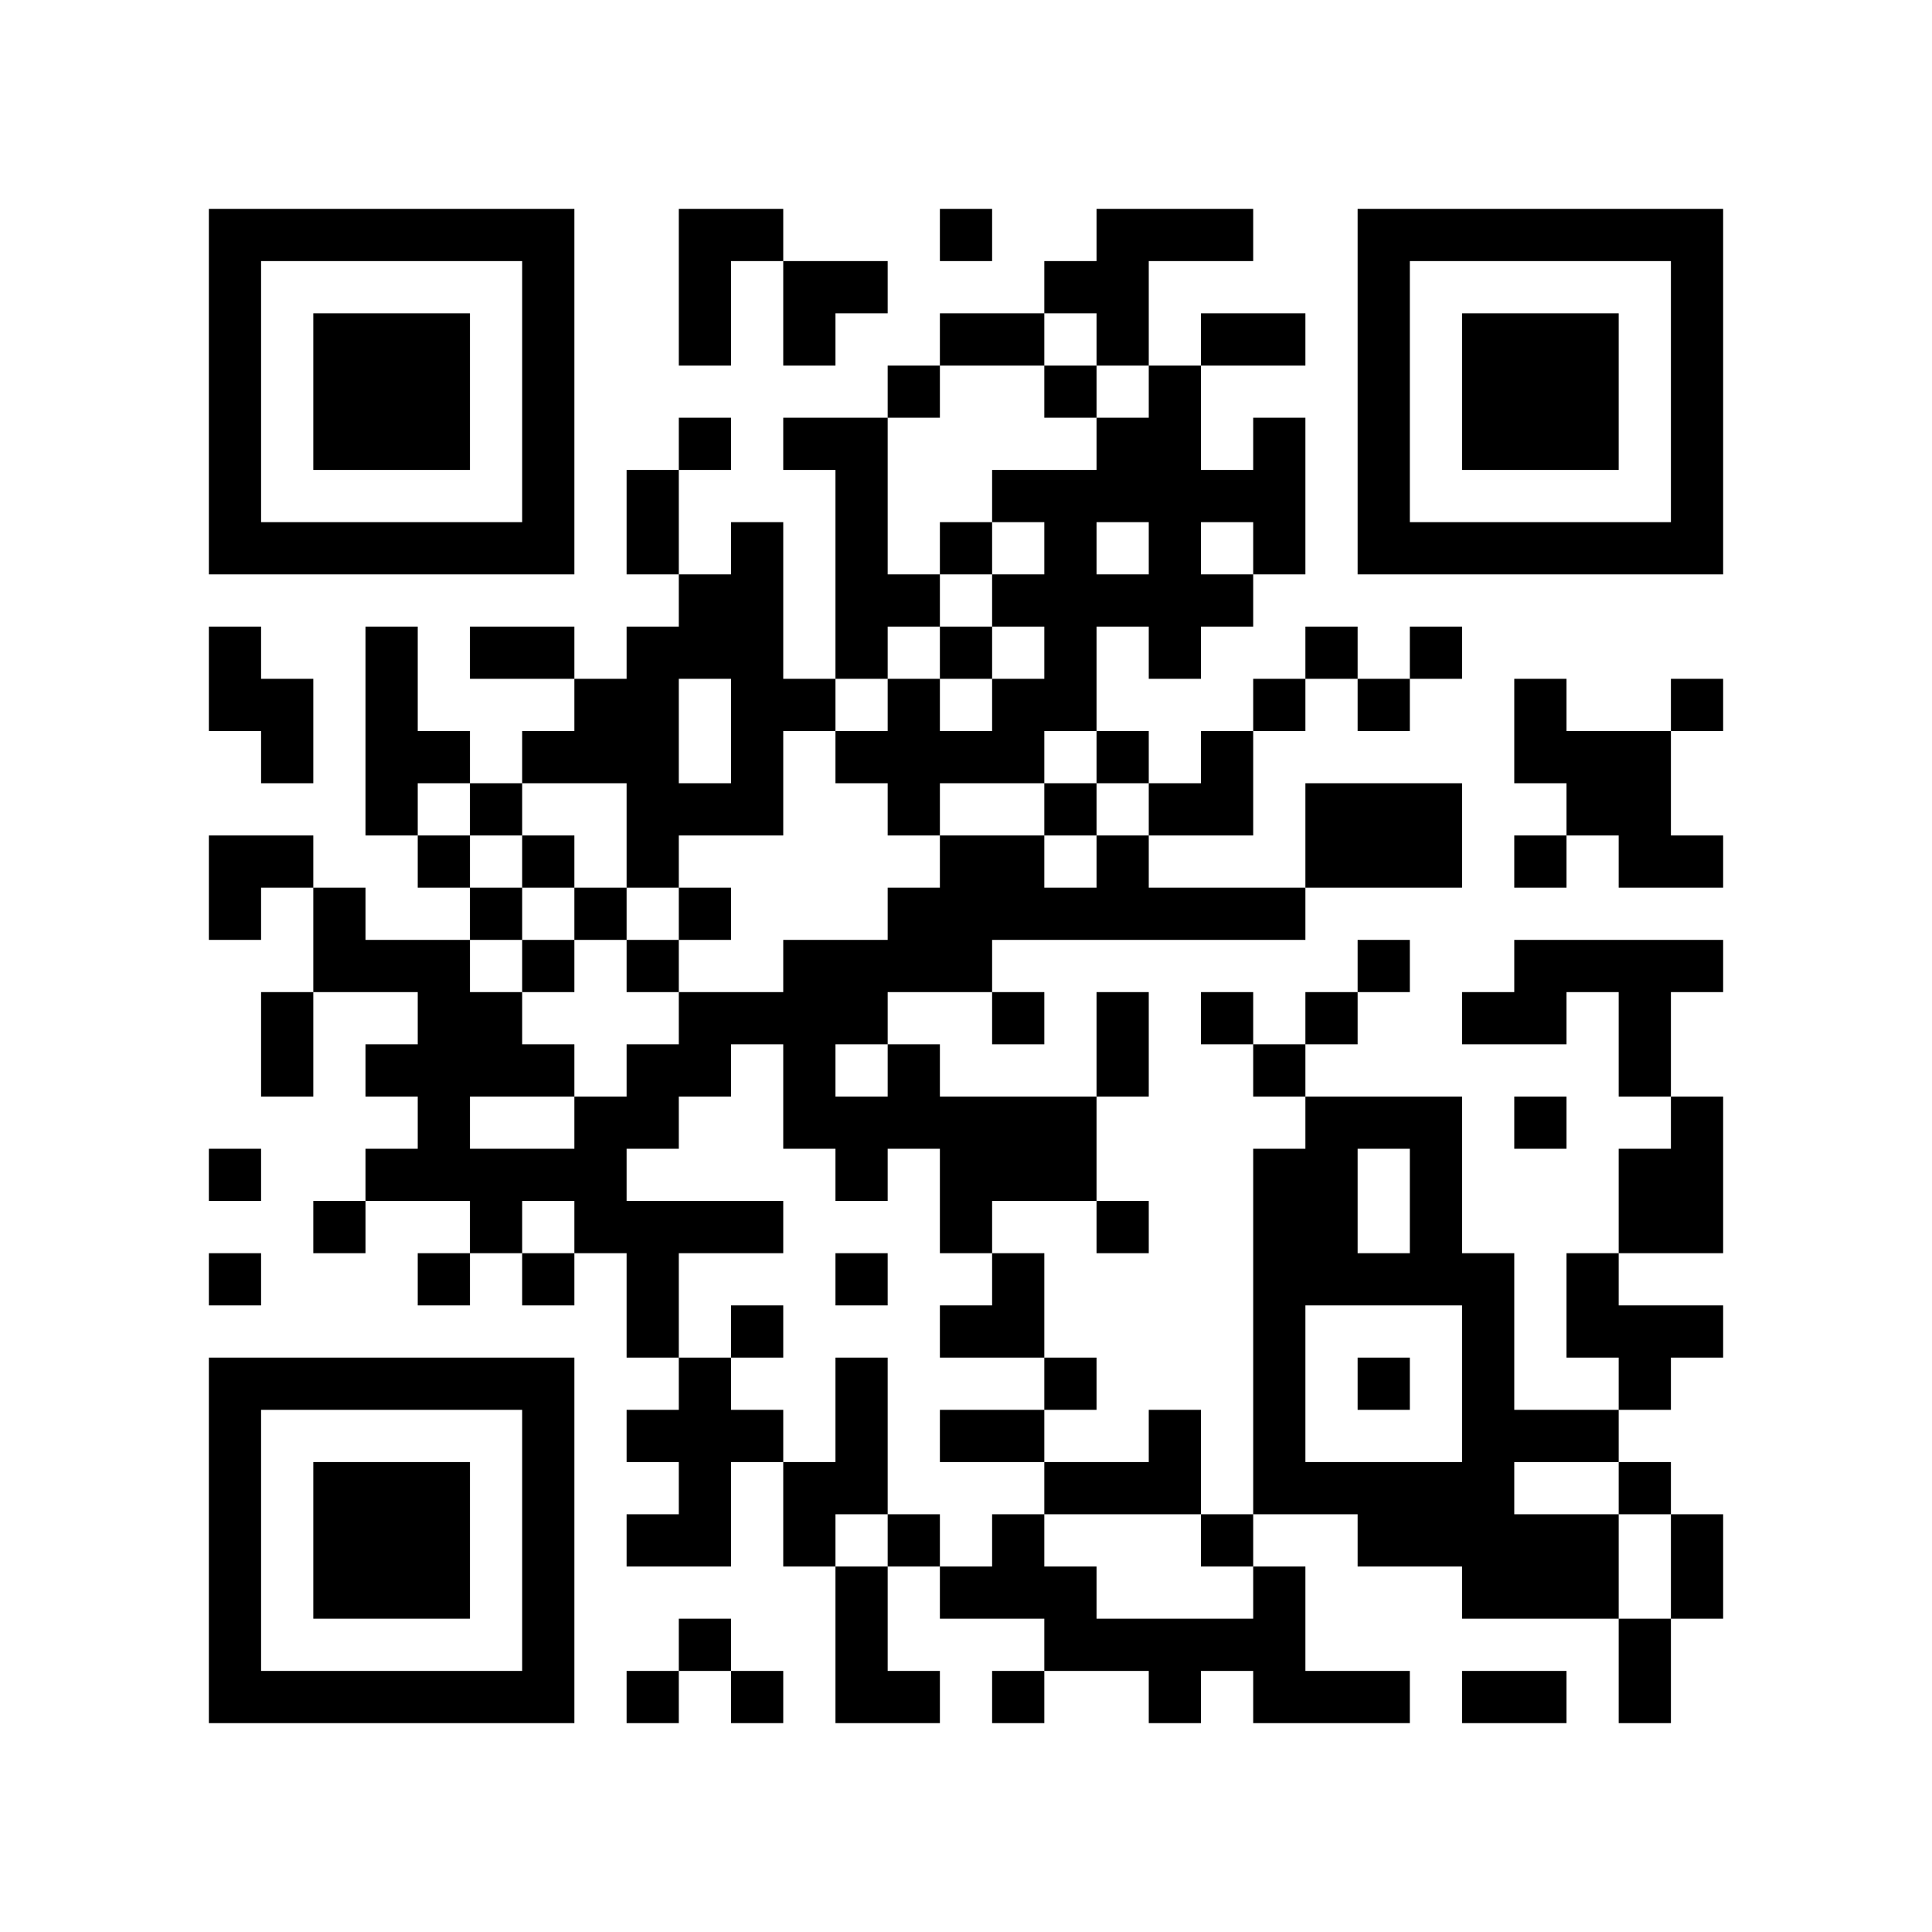
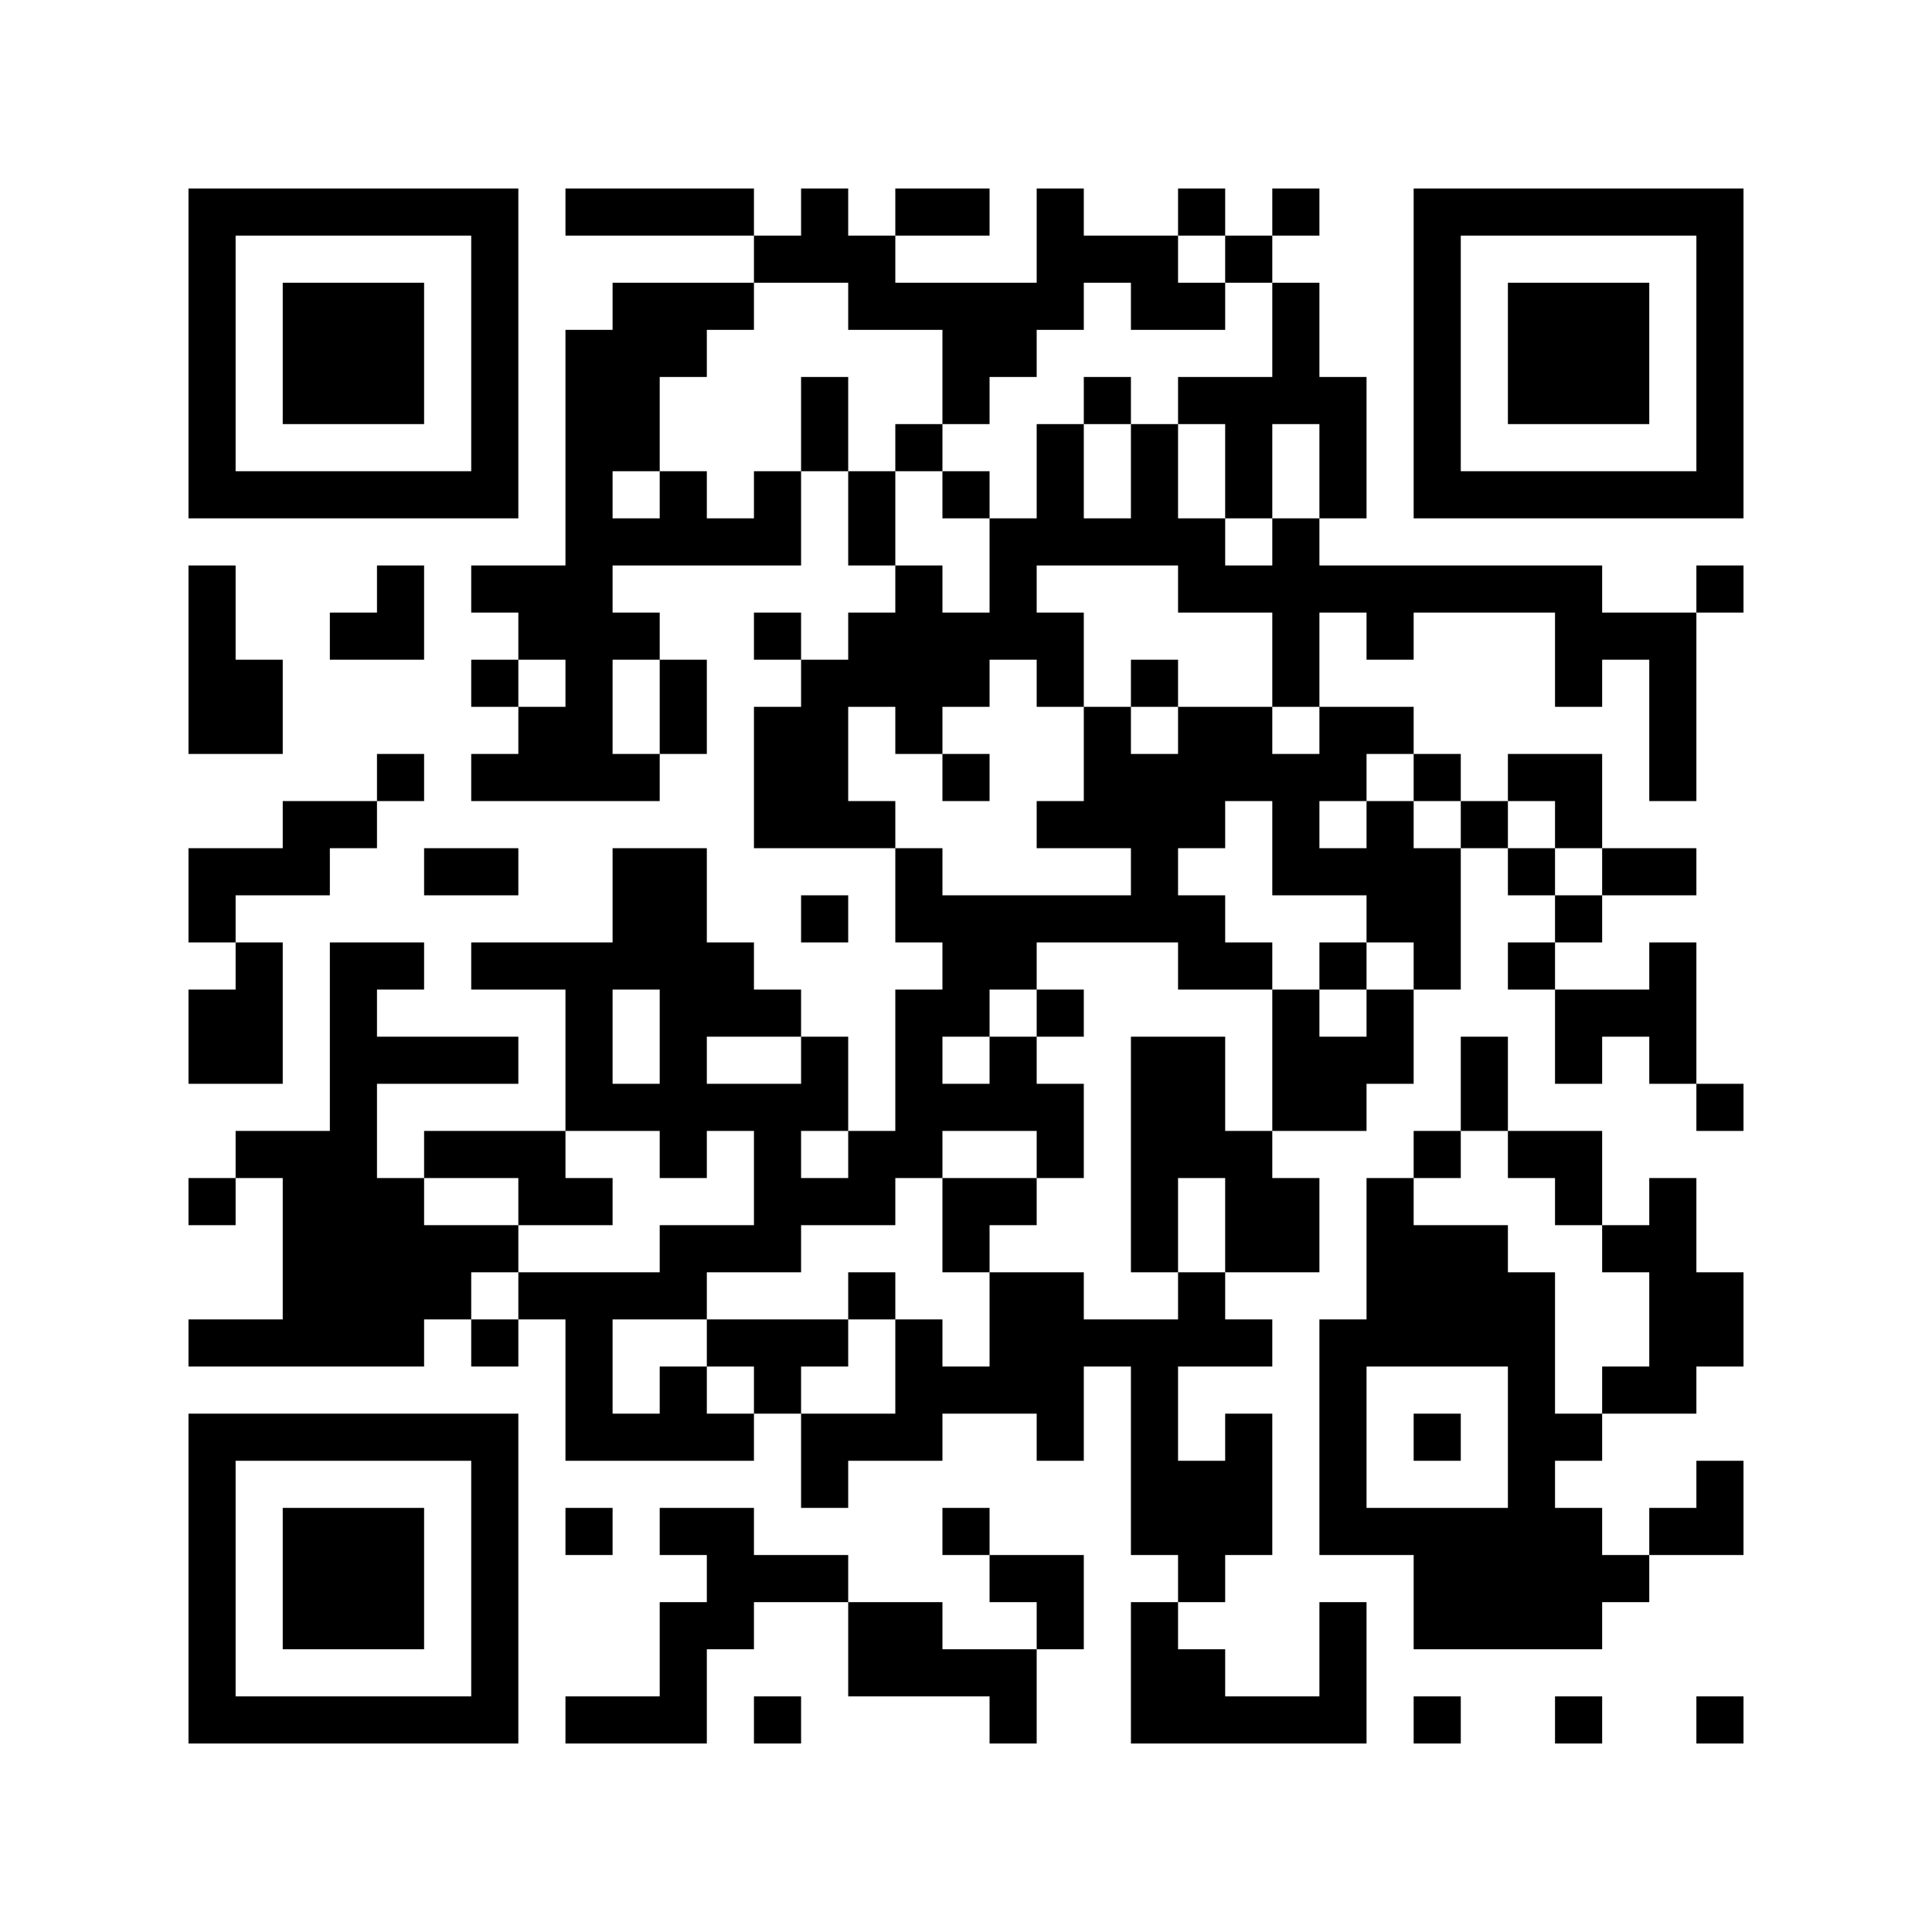
- <svg xmlns="http://www.w3.org/2000/svg" version="1.1" viewBox="0 0 296 296" preserveAspectRatio="xMinYMin meet">
-   <rect width="100%" height="100%" fill="white" cx="0" cy="0" />
-   <path d="M32,32l8,0 0,8 -8,0 0,-8z M40,32l8,0 0,8 -8,0 0,-8z M48,32l8,0 0,8 -8,0 0,-8z M56,32l8,0 0,8 -8,0 0,-8z M64,32l8,0 0,8 -8,0 0,-8z M72,32l8,0 0,8 -8,0 0,-8z M80,32l8,0 0,8 -8,0 0,-8z M104,32l8,0 0,8 -8,0 0,-8z M112,32l8,0 0,8 -8,0 0,-8z M144,32l8,0 0,8 -8,0 0,-8z M168,32l8,0 0,8 -8,0 0,-8z M176,32l8,0 0,8 -8,0 0,-8z M184,32l8,0 0,8 -8,0 0,-8z M208,32l8,0 0,8 -8,0 0,-8z M216,32l8,0 0,8 -8,0 0,-8z M224,32l8,0 0,8 -8,0 0,-8z M232,32l8,0 0,8 -8,0 0,-8z M240,32l8,0 0,8 -8,0 0,-8z M248,32l8,0 0,8 -8,0 0,-8z M256,32l8,0 0,8 -8,0 0,-8z M32,40l8,0 0,8 -8,0 0,-8z M80,40l8,0 0,8 -8,0 0,-8z M104,40l8,0 0,8 -8,0 0,-8z M120,40l8,0 0,8 -8,0 0,-8z M128,40l8,0 0,8 -8,0 0,-8z M160,40l8,0 0,8 -8,0 0,-8z M168,40l8,0 0,8 -8,0 0,-8z M208,40l8,0 0,8 -8,0 0,-8z M256,40l8,0 0,8 -8,0 0,-8z M32,48l8,0 0,8 -8,0 0,-8z M48,48l8,0 0,8 -8,0 0,-8z M56,48l8,0 0,8 -8,0 0,-8z M64,48l8,0 0,8 -8,0 0,-8z M80,48l8,0 0,8 -8,0 0,-8z M104,48l8,0 0,8 -8,0 0,-8z M120,48l8,0 0,8 -8,0 0,-8z M144,48l8,0 0,8 -8,0 0,-8z M152,48l8,0 0,8 -8,0 0,-8z M168,48l8,0 0,8 -8,0 0,-8z M184,48l8,0 0,8 -8,0 0,-8z M192,48l8,0 0,8 -8,0 0,-8z M208,48l8,0 0,8 -8,0 0,-8z M224,48l8,0 0,8 -8,0 0,-8z M232,48l8,0 0,8 -8,0 0,-8z M240,48l8,0 0,8 -8,0 0,-8z M256,48l8,0 0,8 -8,0 0,-8z M32,56l8,0 0,8 -8,0 0,-8z M48,56l8,0 0,8 -8,0 0,-8z M56,56l8,0 0,8 -8,0 0,-8z M64,56l8,0 0,8 -8,0 0,-8z M80,56l8,0 0,8 -8,0 0,-8z M136,56l8,0 0,8 -8,0 0,-8z M160,56l8,0 0,8 -8,0 0,-8z M176,56l8,0 0,8 -8,0 0,-8z M208,56l8,0 0,8 -8,0 0,-8z M224,56l8,0 0,8 -8,0 0,-8z M232,56l8,0 0,8 -8,0 0,-8z M240,56l8,0 0,8 -8,0 0,-8z M256,56l8,0 0,8 -8,0 0,-8z M32,64l8,0 0,8 -8,0 0,-8z M48,64l8,0 0,8 -8,0 0,-8z M56,64l8,0 0,8 -8,0 0,-8z M64,64l8,0 0,8 -8,0 0,-8z M80,64l8,0 0,8 -8,0 0,-8z M104,64l8,0 0,8 -8,0 0,-8z M120,64l8,0 0,8 -8,0 0,-8z M128,64l8,0 0,8 -8,0 0,-8z M168,64l8,0 0,8 -8,0 0,-8z M176,64l8,0 0,8 -8,0 0,-8z M192,64l8,0 0,8 -8,0 0,-8z M208,64l8,0 0,8 -8,0 0,-8z M224,64l8,0 0,8 -8,0 0,-8z M232,64l8,0 0,8 -8,0 0,-8z M240,64l8,0 0,8 -8,0 0,-8z M256,64l8,0 0,8 -8,0 0,-8z M32,72l8,0 0,8 -8,0 0,-8z M80,72l8,0 0,8 -8,0 0,-8z M96,72l8,0 0,8 -8,0 0,-8z M128,72l8,0 0,8 -8,0 0,-8z M152,72l8,0 0,8 -8,0 0,-8z M160,72l8,0 0,8 -8,0 0,-8z M168,72l8,0 0,8 -8,0 0,-8z M176,72l8,0 0,8 -8,0 0,-8z M184,72l8,0 0,8 -8,0 0,-8z M192,72l8,0 0,8 -8,0 0,-8z M208,72l8,0 0,8 -8,0 0,-8z M256,72l8,0 0,8 -8,0 0,-8z M32,80l8,0 0,8 -8,0 0,-8z M40,80l8,0 0,8 -8,0 0,-8z M48,80l8,0 0,8 -8,0 0,-8z M56,80l8,0 0,8 -8,0 0,-8z M64,80l8,0 0,8 -8,0 0,-8z M72,80l8,0 0,8 -8,0 0,-8z M80,80l8,0 0,8 -8,0 0,-8z M96,80l8,0 0,8 -8,0 0,-8z M112,80l8,0 0,8 -8,0 0,-8z M128,80l8,0 0,8 -8,0 0,-8z M144,80l8,0 0,8 -8,0 0,-8z M160,80l8,0 0,8 -8,0 0,-8z M176,80l8,0 0,8 -8,0 0,-8z M192,80l8,0 0,8 -8,0 0,-8z M208,80l8,0 0,8 -8,0 0,-8z M216,80l8,0 0,8 -8,0 0,-8z M224,80l8,0 0,8 -8,0 0,-8z M232,80l8,0 0,8 -8,0 0,-8z M240,80l8,0 0,8 -8,0 0,-8z M248,80l8,0 0,8 -8,0 0,-8z M256,80l8,0 0,8 -8,0 0,-8z M104,88l8,0 0,8 -8,0 0,-8z M112,88l8,0 0,8 -8,0 0,-8z M128,88l8,0 0,8 -8,0 0,-8z M136,88l8,0 0,8 -8,0 0,-8z M152,88l8,0 0,8 -8,0 0,-8z M160,88l8,0 0,8 -8,0 0,-8z M168,88l8,0 0,8 -8,0 0,-8z M176,88l8,0 0,8 -8,0 0,-8z M184,88l8,0 0,8 -8,0 0,-8z M32,96l8,0 0,8 -8,0 0,-8z M56,96l8,0 0,8 -8,0 0,-8z M72,96l8,0 0,8 -8,0 0,-8z M80,96l8,0 0,8 -8,0 0,-8z M96,96l8,0 0,8 -8,0 0,-8z M104,96l8,0 0,8 -8,0 0,-8z M112,96l8,0 0,8 -8,0 0,-8z M128,96l8,0 0,8 -8,0 0,-8z M144,96l8,0 0,8 -8,0 0,-8z M160,96l8,0 0,8 -8,0 0,-8z M176,96l8,0 0,8 -8,0 0,-8z M200,96l8,0 0,8 -8,0 0,-8z M216,96l8,0 0,8 -8,0 0,-8z M32,104l8,0 0,8 -8,0 0,-8z M40,104l8,0 0,8 -8,0 0,-8z M56,104l8,0 0,8 -8,0 0,-8z M88,104l8,0 0,8 -8,0 0,-8z M96,104l8,0 0,8 -8,0 0,-8z M112,104l8,0 0,8 -8,0 0,-8z M120,104l8,0 0,8 -8,0 0,-8z M136,104l8,0 0,8 -8,0 0,-8z M152,104l8,0 0,8 -8,0 0,-8z M160,104l8,0 0,8 -8,0 0,-8z M192,104l8,0 0,8 -8,0 0,-8z M208,104l8,0 0,8 -8,0 0,-8z M232,104l8,0 0,8 -8,0 0,-8z M256,104l8,0 0,8 -8,0 0,-8z M40,112l8,0 0,8 -8,0 0,-8z M56,112l8,0 0,8 -8,0 0,-8z M64,112l8,0 0,8 -8,0 0,-8z M80,112l8,0 0,8 -8,0 0,-8z M88,112l8,0 0,8 -8,0 0,-8z M96,112l8,0 0,8 -8,0 0,-8z M112,112l8,0 0,8 -8,0 0,-8z M128,112l8,0 0,8 -8,0 0,-8z M136,112l8,0 0,8 -8,0 0,-8z M144,112l8,0 0,8 -8,0 0,-8z M152,112l8,0 0,8 -8,0 0,-8z M168,112l8,0 0,8 -8,0 0,-8z M184,112l8,0 0,8 -8,0 0,-8z M232,112l8,0 0,8 -8,0 0,-8z M240,112l8,0 0,8 -8,0 0,-8z M248,112l8,0 0,8 -8,0 0,-8z M56,120l8,0 0,8 -8,0 0,-8z M72,120l8,0 0,8 -8,0 0,-8z M96,120l8,0 0,8 -8,0 0,-8z M104,120l8,0 0,8 -8,0 0,-8z M112,120l8,0 0,8 -8,0 0,-8z M136,120l8,0 0,8 -8,0 0,-8z M160,120l8,0 0,8 -8,0 0,-8z M176,120l8,0 0,8 -8,0 0,-8z M184,120l8,0 0,8 -8,0 0,-8z M200,120l8,0 0,8 -8,0 0,-8z M208,120l8,0 0,8 -8,0 0,-8z M216,120l8,0 0,8 -8,0 0,-8z M240,120l8,0 0,8 -8,0 0,-8z M248,120l8,0 0,8 -8,0 0,-8z M32,128l8,0 0,8 -8,0 0,-8z M40,128l8,0 0,8 -8,0 0,-8z M64,128l8,0 0,8 -8,0 0,-8z M80,128l8,0 0,8 -8,0 0,-8z M96,128l8,0 0,8 -8,0 0,-8z M144,128l8,0 0,8 -8,0 0,-8z M152,128l8,0 0,8 -8,0 0,-8z M168,128l8,0 0,8 -8,0 0,-8z M200,128l8,0 0,8 -8,0 0,-8z M208,128l8,0 0,8 -8,0 0,-8z M216,128l8,0 0,8 -8,0 0,-8z M232,128l8,0 0,8 -8,0 0,-8z M248,128l8,0 0,8 -8,0 0,-8z M256,128l8,0 0,8 -8,0 0,-8z M32,136l8,0 0,8 -8,0 0,-8z M48,136l8,0 0,8 -8,0 0,-8z M72,136l8,0 0,8 -8,0 0,-8z M88,136l8,0 0,8 -8,0 0,-8z M104,136l8,0 0,8 -8,0 0,-8z M136,136l8,0 0,8 -8,0 0,-8z M144,136l8,0 0,8 -8,0 0,-8z M152,136l8,0 0,8 -8,0 0,-8z M160,136l8,0 0,8 -8,0 0,-8z M168,136l8,0 0,8 -8,0 0,-8z M176,136l8,0 0,8 -8,0 0,-8z M184,136l8,0 0,8 -8,0 0,-8z M192,136l8,0 0,8 -8,0 0,-8z M48,144l8,0 0,8 -8,0 0,-8z M56,144l8,0 0,8 -8,0 0,-8z M64,144l8,0 0,8 -8,0 0,-8z M80,144l8,0 0,8 -8,0 0,-8z M96,144l8,0 0,8 -8,0 0,-8z M120,144l8,0 0,8 -8,0 0,-8z M128,144l8,0 0,8 -8,0 0,-8z M136,144l8,0 0,8 -8,0 0,-8z M144,144l8,0 0,8 -8,0 0,-8z M208,144l8,0 0,8 -8,0 0,-8z M232,144l8,0 0,8 -8,0 0,-8z M240,144l8,0 0,8 -8,0 0,-8z M248,144l8,0 0,8 -8,0 0,-8z M256,144l8,0 0,8 -8,0 0,-8z M40,152l8,0 0,8 -8,0 0,-8z M64,152l8,0 0,8 -8,0 0,-8z M72,152l8,0 0,8 -8,0 0,-8z M104,152l8,0 0,8 -8,0 0,-8z M112,152l8,0 0,8 -8,0 0,-8z M120,152l8,0 0,8 -8,0 0,-8z M128,152l8,0 0,8 -8,0 0,-8z M152,152l8,0 0,8 -8,0 0,-8z M168,152l8,0 0,8 -8,0 0,-8z M184,152l8,0 0,8 -8,0 0,-8z M200,152l8,0 0,8 -8,0 0,-8z M224,152l8,0 0,8 -8,0 0,-8z M232,152l8,0 0,8 -8,0 0,-8z M248,152l8,0 0,8 -8,0 0,-8z M40,160l8,0 0,8 -8,0 0,-8z M56,160l8,0 0,8 -8,0 0,-8z M64,160l8,0 0,8 -8,0 0,-8z M72,160l8,0 0,8 -8,0 0,-8z M80,160l8,0 0,8 -8,0 0,-8z M96,160l8,0 0,8 -8,0 0,-8z M104,160l8,0 0,8 -8,0 0,-8z M120,160l8,0 0,8 -8,0 0,-8z M136,160l8,0 0,8 -8,0 0,-8z M168,160l8,0 0,8 -8,0 0,-8z M192,160l8,0 0,8 -8,0 0,-8z M248,160l8,0 0,8 -8,0 0,-8z M64,168l8,0 0,8 -8,0 0,-8z M88,168l8,0 0,8 -8,0 0,-8z M96,168l8,0 0,8 -8,0 0,-8z M120,168l8,0 0,8 -8,0 0,-8z M128,168l8,0 0,8 -8,0 0,-8z M136,168l8,0 0,8 -8,0 0,-8z M144,168l8,0 0,8 -8,0 0,-8z M152,168l8,0 0,8 -8,0 0,-8z M160,168l8,0 0,8 -8,0 0,-8z M200,168l8,0 0,8 -8,0 0,-8z M208,168l8,0 0,8 -8,0 0,-8z M216,168l8,0 0,8 -8,0 0,-8z M232,168l8,0 0,8 -8,0 0,-8z M256,168l8,0 0,8 -8,0 0,-8z M32,176l8,0 0,8 -8,0 0,-8z M56,176l8,0 0,8 -8,0 0,-8z M64,176l8,0 0,8 -8,0 0,-8z M72,176l8,0 0,8 -8,0 0,-8z M80,176l8,0 0,8 -8,0 0,-8z M88,176l8,0 0,8 -8,0 0,-8z M128,176l8,0 0,8 -8,0 0,-8z M144,176l8,0 0,8 -8,0 0,-8z M152,176l8,0 0,8 -8,0 0,-8z M160,176l8,0 0,8 -8,0 0,-8z M192,176l8,0 0,8 -8,0 0,-8z M200,176l8,0 0,8 -8,0 0,-8z M216,176l8,0 0,8 -8,0 0,-8z M248,176l8,0 0,8 -8,0 0,-8z M256,176l8,0 0,8 -8,0 0,-8z M48,184l8,0 0,8 -8,0 0,-8z M72,184l8,0 0,8 -8,0 0,-8z M88,184l8,0 0,8 -8,0 0,-8z M96,184l8,0 0,8 -8,0 0,-8z M104,184l8,0 0,8 -8,0 0,-8z M112,184l8,0 0,8 -8,0 0,-8z M144,184l8,0 0,8 -8,0 0,-8z M168,184l8,0 0,8 -8,0 0,-8z M192,184l8,0 0,8 -8,0 0,-8z M200,184l8,0 0,8 -8,0 0,-8z M216,184l8,0 0,8 -8,0 0,-8z M248,184l8,0 0,8 -8,0 0,-8z M256,184l8,0 0,8 -8,0 0,-8z M32,192l8,0 0,8 -8,0 0,-8z M64,192l8,0 0,8 -8,0 0,-8z M80,192l8,0 0,8 -8,0 0,-8z M96,192l8,0 0,8 -8,0 0,-8z M128,192l8,0 0,8 -8,0 0,-8z M152,192l8,0 0,8 -8,0 0,-8z M192,192l8,0 0,8 -8,0 0,-8z M200,192l8,0 0,8 -8,0 0,-8z M208,192l8,0 0,8 -8,0 0,-8z M216,192l8,0 0,8 -8,0 0,-8z M224,192l8,0 0,8 -8,0 0,-8z M240,192l8,0 0,8 -8,0 0,-8z M96,200l8,0 0,8 -8,0 0,-8z M112,200l8,0 0,8 -8,0 0,-8z M144,200l8,0 0,8 -8,0 0,-8z M152,200l8,0 0,8 -8,0 0,-8z M192,200l8,0 0,8 -8,0 0,-8z M224,200l8,0 0,8 -8,0 0,-8z M240,200l8,0 0,8 -8,0 0,-8z M248,200l8,0 0,8 -8,0 0,-8z M256,200l8,0 0,8 -8,0 0,-8z M32,208l8,0 0,8 -8,0 0,-8z M40,208l8,0 0,8 -8,0 0,-8z M48,208l8,0 0,8 -8,0 0,-8z M56,208l8,0 0,8 -8,0 0,-8z M64,208l8,0 0,8 -8,0 0,-8z M72,208l8,0 0,8 -8,0 0,-8z M80,208l8,0 0,8 -8,0 0,-8z M104,208l8,0 0,8 -8,0 0,-8z M128,208l8,0 0,8 -8,0 0,-8z M160,208l8,0 0,8 -8,0 0,-8z M192,208l8,0 0,8 -8,0 0,-8z M208,208l8,0 0,8 -8,0 0,-8z M224,208l8,0 0,8 -8,0 0,-8z M248,208l8,0 0,8 -8,0 0,-8z M32,216l8,0 0,8 -8,0 0,-8z M80,216l8,0 0,8 -8,0 0,-8z M96,216l8,0 0,8 -8,0 0,-8z M104,216l8,0 0,8 -8,0 0,-8z M112,216l8,0 0,8 -8,0 0,-8z M128,216l8,0 0,8 -8,0 0,-8z M144,216l8,0 0,8 -8,0 0,-8z M152,216l8,0 0,8 -8,0 0,-8z M176,216l8,0 0,8 -8,0 0,-8z M192,216l8,0 0,8 -8,0 0,-8z M224,216l8,0 0,8 -8,0 0,-8z M232,216l8,0 0,8 -8,0 0,-8z M240,216l8,0 0,8 -8,0 0,-8z M32,224l8,0 0,8 -8,0 0,-8z M48,224l8,0 0,8 -8,0 0,-8z M56,224l8,0 0,8 -8,0 0,-8z M64,224l8,0 0,8 -8,0 0,-8z M80,224l8,0 0,8 -8,0 0,-8z M104,224l8,0 0,8 -8,0 0,-8z M120,224l8,0 0,8 -8,0 0,-8z M128,224l8,0 0,8 -8,0 0,-8z M160,224l8,0 0,8 -8,0 0,-8z M168,224l8,0 0,8 -8,0 0,-8z M176,224l8,0 0,8 -8,0 0,-8z M192,224l8,0 0,8 -8,0 0,-8z M200,224l8,0 0,8 -8,0 0,-8z M208,224l8,0 0,8 -8,0 0,-8z M216,224l8,0 0,8 -8,0 0,-8z M224,224l8,0 0,8 -8,0 0,-8z M248,224l8,0 0,8 -8,0 0,-8z M32,232l8,0 0,8 -8,0 0,-8z M48,232l8,0 0,8 -8,0 0,-8z M56,232l8,0 0,8 -8,0 0,-8z M64,232l8,0 0,8 -8,0 0,-8z M80,232l8,0 0,8 -8,0 0,-8z M96,232l8,0 0,8 -8,0 0,-8z M104,232l8,0 0,8 -8,0 0,-8z M120,232l8,0 0,8 -8,0 0,-8z M136,232l8,0 0,8 -8,0 0,-8z M152,232l8,0 0,8 -8,0 0,-8z M184,232l8,0 0,8 -8,0 0,-8z M208,232l8,0 0,8 -8,0 0,-8z M216,232l8,0 0,8 -8,0 0,-8z M224,232l8,0 0,8 -8,0 0,-8z M232,232l8,0 0,8 -8,0 0,-8z M240,232l8,0 0,8 -8,0 0,-8z M256,232l8,0 0,8 -8,0 0,-8z M32,240l8,0 0,8 -8,0 0,-8z M48,240l8,0 0,8 -8,0 0,-8z M56,240l8,0 0,8 -8,0 0,-8z M64,240l8,0 0,8 -8,0 0,-8z M80,240l8,0 0,8 -8,0 0,-8z M128,240l8,0 0,8 -8,0 0,-8z M144,240l8,0 0,8 -8,0 0,-8z M152,240l8,0 0,8 -8,0 0,-8z M160,240l8,0 0,8 -8,0 0,-8z M192,240l8,0 0,8 -8,0 0,-8z M224,240l8,0 0,8 -8,0 0,-8z M232,240l8,0 0,8 -8,0 0,-8z M240,240l8,0 0,8 -8,0 0,-8z M256,240l8,0 0,8 -8,0 0,-8z M32,248l8,0 0,8 -8,0 0,-8z M80,248l8,0 0,8 -8,0 0,-8z M104,248l8,0 0,8 -8,0 0,-8z M128,248l8,0 0,8 -8,0 0,-8z M160,248l8,0 0,8 -8,0 0,-8z M168,248l8,0 0,8 -8,0 0,-8z M176,248l8,0 0,8 -8,0 0,-8z M184,248l8,0 0,8 -8,0 0,-8z M192,248l8,0 0,8 -8,0 0,-8z M248,248l8,0 0,8 -8,0 0,-8z M32,256l8,0 0,8 -8,0 0,-8z M40,256l8,0 0,8 -8,0 0,-8z M48,256l8,0 0,8 -8,0 0,-8z M56,256l8,0 0,8 -8,0 0,-8z M64,256l8,0 0,8 -8,0 0,-8z M72,256l8,0 0,8 -8,0 0,-8z M80,256l8,0 0,8 -8,0 0,-8z M96,256l8,0 0,8 -8,0 0,-8z M112,256l8,0 0,8 -8,0 0,-8z M128,256l8,0 0,8 -8,0 0,-8z M136,256l8,0 0,8 -8,0 0,-8z M152,256l8,0 0,8 -8,0 0,-8z M176,256l8,0 0,8 -8,0 0,-8z M192,256l8,0 0,8 -8,0 0,-8z M200,256l8,0 0,8 -8,0 0,-8z M208,256l8,0 0,8 -8,0 0,-8z M224,256l8,0 0,8 -8,0 0,-8z M232,256l8,0 0,8 -8,0 0,-8z M248,256l8,0 0,8 -8,0 0,-8z " stroke="transparent" fill="black" />
+ <svg xmlns="http://www.w3.org/2000/svg" version="1.1" width="1024" height="1024" viewBox="0 0 328 328" preserveAspectRatio="xMidYMid meet">
+   <rect x="0" y="0" width="328" height="328" fill="#ffffff" />
+   <path d="M32,32l8,0 0,8 -8,0 0,-8z M40,32l8,0 0,8 -8,0 0,-8z M48,32l8,0 0,8 -8,0 0,-8z M56,32l8,0 0,8 -8,0 0,-8z M64,32l8,0 0,8 -8,0 0,-8z M72,32l8,0 0,8 -8,0 0,-8z M80,32l8,0 0,8 -8,0 0,-8z M96,32l8,0 0,8 -8,0 0,-8z M104,32l8,0 0,8 -8,0 0,-8z M112,32l8,0 0,8 -8,0 0,-8z M120,32l8,0 0,8 -8,0 0,-8z M136,32l8,0 0,8 -8,0 0,-8z M152,32l8,0 0,8 -8,0 0,-8z M160,32l8,0 0,8 -8,0 0,-8z M176,32l8,0 0,8 -8,0 0,-8z M200,32l8,0 0,8 -8,0 0,-8z M216,32l8,0 0,8 -8,0 0,-8z M240,32l8,0 0,8 -8,0 0,-8z M248,32l8,0 0,8 -8,0 0,-8z M256,32l8,0 0,8 -8,0 0,-8z M264,32l8,0 0,8 -8,0 0,-8z M272,32l8,0 0,8 -8,0 0,-8z M280,32l8,0 0,8 -8,0 0,-8z M288,32l8,0 0,8 -8,0 0,-8z M32,40l8,0 0,8 -8,0 0,-8z M80,40l8,0 0,8 -8,0 0,-8z M128,40l8,0 0,8 -8,0 0,-8z M136,40l8,0 0,8 -8,0 0,-8z M144,40l8,0 0,8 -8,0 0,-8z M176,40l8,0 0,8 -8,0 0,-8z M184,40l8,0 0,8 -8,0 0,-8z M192,40l8,0 0,8 -8,0 0,-8z M208,40l8,0 0,8 -8,0 0,-8z M240,40l8,0 0,8 -8,0 0,-8z M288,40l8,0 0,8 -8,0 0,-8z M32,48l8,0 0,8 -8,0 0,-8z M48,48l8,0 0,8 -8,0 0,-8z M56,48l8,0 0,8 -8,0 0,-8z M64,48l8,0 0,8 -8,0 0,-8z M80,48l8,0 0,8 -8,0 0,-8z M104,48l8,0 0,8 -8,0 0,-8z M112,48l8,0 0,8 -8,0 0,-8z M120,48l8,0 0,8 -8,0 0,-8z M144,48l8,0 0,8 -8,0 0,-8z M152,48l8,0 0,8 -8,0 0,-8z M160,48l8,0 0,8 -8,0 0,-8z M168,48l8,0 0,8 -8,0 0,-8z M176,48l8,0 0,8 -8,0 0,-8z M192,48l8,0 0,8 -8,0 0,-8z M200,48l8,0 0,8 -8,0 0,-8z M216,48l8,0 0,8 -8,0 0,-8z M240,48l8,0 0,8 -8,0 0,-8z M256,48l8,0 0,8 -8,0 0,-8z M264,48l8,0 0,8 -8,0 0,-8z M272,48l8,0 0,8 -8,0 0,-8z M288,48l8,0 0,8 -8,0 0,-8z M32,56l8,0 0,8 -8,0 0,-8z M48,56l8,0 0,8 -8,0 0,-8z M56,56l8,0 0,8 -8,0 0,-8z M64,56l8,0 0,8 -8,0 0,-8z M80,56l8,0 0,8 -8,0 0,-8z M96,56l8,0 0,8 -8,0 0,-8z M104,56l8,0 0,8 -8,0 0,-8z M112,56l8,0 0,8 -8,0 0,-8z M160,56l8,0 0,8 -8,0 0,-8z M168,56l8,0 0,8 -8,0 0,-8z M216,56l8,0 0,8 -8,0 0,-8z M240,56l8,0 0,8 -8,0 0,-8z M256,56l8,0 0,8 -8,0 0,-8z M264,56l8,0 0,8 -8,0 0,-8z M272,56l8,0 0,8 -8,0 0,-8z M288,56l8,0 0,8 -8,0 0,-8z M32,64l8,0 0,8 -8,0 0,-8z M48,64l8,0 0,8 -8,0 0,-8z M56,64l8,0 0,8 -8,0 0,-8z M64,64l8,0 0,8 -8,0 0,-8z M80,64l8,0 0,8 -8,0 0,-8z M96,64l8,0 0,8 -8,0 0,-8z M104,64l8,0 0,8 -8,0 0,-8z M136,64l8,0 0,8 -8,0 0,-8z M160,64l8,0 0,8 -8,0 0,-8z M184,64l8,0 0,8 -8,0 0,-8z M200,64l8,0 0,8 -8,0 0,-8z M208,64l8,0 0,8 -8,0 0,-8z M216,64l8,0 0,8 -8,0 0,-8z M224,64l8,0 0,8 -8,0 0,-8z M240,64l8,0 0,8 -8,0 0,-8z M256,64l8,0 0,8 -8,0 0,-8z M264,64l8,0 0,8 -8,0 0,-8z M272,64l8,0 0,8 -8,0 0,-8z M288,64l8,0 0,8 -8,0 0,-8z M32,72l8,0 0,8 -8,0 0,-8z M80,72l8,0 0,8 -8,0 0,-8z M96,72l8,0 0,8 -8,0 0,-8z M104,72l8,0 0,8 -8,0 0,-8z M136,72l8,0 0,8 -8,0 0,-8z M152,72l8,0 0,8 -8,0 0,-8z M176,72l8,0 0,8 -8,0 0,-8z M192,72l8,0 0,8 -8,0 0,-8z M208,72l8,0 0,8 -8,0 0,-8z M224,72l8,0 0,8 -8,0 0,-8z M240,72l8,0 0,8 -8,0 0,-8z M288,72l8,0 0,8 -8,0 0,-8z M32,80l8,0 0,8 -8,0 0,-8z M40,80l8,0 0,8 -8,0 0,-8z M48,80l8,0 0,8 -8,0 0,-8z M56,80l8,0 0,8 -8,0 0,-8z M64,80l8,0 0,8 -8,0 0,-8z M72,80l8,0 0,8 -8,0 0,-8z M80,80l8,0 0,8 -8,0 0,-8z M96,80l8,0 0,8 -8,0 0,-8z M112,80l8,0 0,8 -8,0 0,-8z M128,80l8,0 0,8 -8,0 0,-8z M144,80l8,0 0,8 -8,0 0,-8z M160,80l8,0 0,8 -8,0 0,-8z M176,80l8,0 0,8 -8,0 0,-8z M192,80l8,0 0,8 -8,0 0,-8z M208,80l8,0 0,8 -8,0 0,-8z M224,80l8,0 0,8 -8,0 0,-8z M240,80l8,0 0,8 -8,0 0,-8z M248,80l8,0 0,8 -8,0 0,-8z M256,80l8,0 0,8 -8,0 0,-8z M264,80l8,0 0,8 -8,0 0,-8z M272,80l8,0 0,8 -8,0 0,-8z M280,80l8,0 0,8 -8,0 0,-8z M288,80l8,0 0,8 -8,0 0,-8z M96,88l8,0 0,8 -8,0 0,-8z M104,88l8,0 0,8 -8,0 0,-8z M112,88l8,0 0,8 -8,0 0,-8z M120,88l8,0 0,8 -8,0 0,-8z M128,88l8,0 0,8 -8,0 0,-8z M144,88l8,0 0,8 -8,0 0,-8z M168,88l8,0 0,8 -8,0 0,-8z M176,88l8,0 0,8 -8,0 0,-8z M184,88l8,0 0,8 -8,0 0,-8z M192,88l8,0 0,8 -8,0 0,-8z M200,88l8,0 0,8 -8,0 0,-8z M216,88l8,0 0,8 -8,0 0,-8z M32,96l8,0 0,8 -8,0 0,-8z M64,96l8,0 0,8 -8,0 0,-8z M80,96l8,0 0,8 -8,0 0,-8z M88,96l8,0 0,8 -8,0 0,-8z M96,96l8,0 0,8 -8,0 0,-8z M152,96l8,0 0,8 -8,0 0,-8z M168,96l8,0 0,8 -8,0 0,-8z M200,96l8,0 0,8 -8,0 0,-8z M208,96l8,0 0,8 -8,0 0,-8z M216,96l8,0 0,8 -8,0 0,-8z M224,96l8,0 0,8 -8,0 0,-8z M232,96l8,0 0,8 -8,0 0,-8z M240,96l8,0 0,8 -8,0 0,-8z M248,96l8,0 0,8 -8,0 0,-8z M256,96l8,0 0,8 -8,0 0,-8z M264,96l8,0 0,8 -8,0 0,-8z M288,96l8,0 0,8 -8,0 0,-8z M32,104l8,0 0,8 -8,0 0,-8z M56,104l8,0 0,8 -8,0 0,-8z M64,104l8,0 0,8 -8,0 0,-8z M88,104l8,0 0,8 -8,0 0,-8z M96,104l8,0 0,8 -8,0 0,-8z M104,104l8,0 0,8 -8,0 0,-8z M128,104l8,0 0,8 -8,0 0,-8z M144,104l8,0 0,8 -8,0 0,-8z M152,104l8,0 0,8 -8,0 0,-8z M160,104l8,0 0,8 -8,0 0,-8z M168,104l8,0 0,8 -8,0 0,-8z M176,104l8,0 0,8 -8,0 0,-8z M216,104l8,0 0,8 -8,0 0,-8z M232,104l8,0 0,8 -8,0 0,-8z M264,104l8,0 0,8 -8,0 0,-8z M272,104l8,0 0,8 -8,0 0,-8z M280,104l8,0 0,8 -8,0 0,-8z M32,112l8,0 0,8 -8,0 0,-8z M40,112l8,0 0,8 -8,0 0,-8z M80,112l8,0 0,8 -8,0 0,-8z M96,112l8,0 0,8 -8,0 0,-8z M112,112l8,0 0,8 -8,0 0,-8z M136,112l8,0 0,8 -8,0 0,-8z M144,112l8,0 0,8 -8,0 0,-8z M152,112l8,0 0,8 -8,0 0,-8z M160,112l8,0 0,8 -8,0 0,-8z M176,112l8,0 0,8 -8,0 0,-8z M192,112l8,0 0,8 -8,0 0,-8z M216,112l8,0 0,8 -8,0 0,-8z M264,112l8,0 0,8 -8,0 0,-8z M280,112l8,0 0,8 -8,0 0,-8z M32,120l8,0 0,8 -8,0 0,-8z M40,120l8,0 0,8 -8,0 0,-8z M88,120l8,0 0,8 -8,0 0,-8z M96,120l8,0 0,8 -8,0 0,-8z M112,120l8,0 0,8 -8,0 0,-8z M128,120l8,0 0,8 -8,0 0,-8z M136,120l8,0 0,8 -8,0 0,-8z M152,120l8,0 0,8 -8,0 0,-8z M184,120l8,0 0,8 -8,0 0,-8z M200,120l8,0 0,8 -8,0 0,-8z M208,120l8,0 0,8 -8,0 0,-8z M224,120l8,0 0,8 -8,0 0,-8z M232,120l8,0 0,8 -8,0 0,-8z M280,120l8,0 0,8 -8,0 0,-8z M64,128l8,0 0,8 -8,0 0,-8z M80,128l8,0 0,8 -8,0 0,-8z M88,128l8,0 0,8 -8,0 0,-8z M96,128l8,0 0,8 -8,0 0,-8z M104,128l8,0 0,8 -8,0 0,-8z M128,128l8,0 0,8 -8,0 0,-8z M136,128l8,0 0,8 -8,0 0,-8z M160,128l8,0 0,8 -8,0 0,-8z M184,128l8,0 0,8 -8,0 0,-8z M192,128l8,0 0,8 -8,0 0,-8z M200,128l8,0 0,8 -8,0 0,-8z M208,128l8,0 0,8 -8,0 0,-8z M216,128l8,0 0,8 -8,0 0,-8z M224,128l8,0 0,8 -8,0 0,-8z M240,128l8,0 0,8 -8,0 0,-8z M256,128l8,0 0,8 -8,0 0,-8z M264,128l8,0 0,8 -8,0 0,-8z M280,128l8,0 0,8 -8,0 0,-8z M48,136l8,0 0,8 -8,0 0,-8z M56,136l8,0 0,8 -8,0 0,-8z M128,136l8,0 0,8 -8,0 0,-8z M136,136l8,0 0,8 -8,0 0,-8z M144,136l8,0 0,8 -8,0 0,-8z M176,136l8,0 0,8 -8,0 0,-8z M184,136l8,0 0,8 -8,0 0,-8z M192,136l8,0 0,8 -8,0 0,-8z M200,136l8,0 0,8 -8,0 0,-8z M216,136l8,0 0,8 -8,0 0,-8z M232,136l8,0 0,8 -8,0 0,-8z M248,136l8,0 0,8 -8,0 0,-8z M264,136l8,0 0,8 -8,0 0,-8z M32,144l8,0 0,8 -8,0 0,-8z M40,144l8,0 0,8 -8,0 0,-8z M48,144l8,0 0,8 -8,0 0,-8z M72,144l8,0 0,8 -8,0 0,-8z M80,144l8,0 0,8 -8,0 0,-8z M104,144l8,0 0,8 -8,0 0,-8z M112,144l8,0 0,8 -8,0 0,-8z M152,144l8,0 0,8 -8,0 0,-8z M192,144l8,0 0,8 -8,0 0,-8z M216,144l8,0 0,8 -8,0 0,-8z M224,144l8,0 0,8 -8,0 0,-8z M232,144l8,0 0,8 -8,0 0,-8z M240,144l8,0 0,8 -8,0 0,-8z M256,144l8,0 0,8 -8,0 0,-8z M272,144l8,0 0,8 -8,0 0,-8z M280,144l8,0 0,8 -8,0 0,-8z M32,152l8,0 0,8 -8,0 0,-8z M104,152l8,0 0,8 -8,0 0,-8z M112,152l8,0 0,8 -8,0 0,-8z M136,152l8,0 0,8 -8,0 0,-8z M152,152l8,0 0,8 -8,0 0,-8z M160,152l8,0 0,8 -8,0 0,-8z M168,152l8,0 0,8 -8,0 0,-8z M176,152l8,0 0,8 -8,0 0,-8z M184,152l8,0 0,8 -8,0 0,-8z M192,152l8,0 0,8 -8,0 0,-8z M200,152l8,0 0,8 -8,0 0,-8z M232,152l8,0 0,8 -8,0 0,-8z M240,152l8,0 0,8 -8,0 0,-8z M264,152l8,0 0,8 -8,0 0,-8z M40,160l8,0 0,8 -8,0 0,-8z M56,160l8,0 0,8 -8,0 0,-8z M64,160l8,0 0,8 -8,0 0,-8z M80,160l8,0 0,8 -8,0 0,-8z M88,160l8,0 0,8 -8,0 0,-8z M96,160l8,0 0,8 -8,0 0,-8z M104,160l8,0 0,8 -8,0 0,-8z M112,160l8,0 0,8 -8,0 0,-8z M120,160l8,0 0,8 -8,0 0,-8z M160,160l8,0 0,8 -8,0 0,-8z M168,160l8,0 0,8 -8,0 0,-8z M200,160l8,0 0,8 -8,0 0,-8z M208,160l8,0 0,8 -8,0 0,-8z M224,160l8,0 0,8 -8,0 0,-8z M240,160l8,0 0,8 -8,0 0,-8z M256,160l8,0 0,8 -8,0 0,-8z M280,160l8,0 0,8 -8,0 0,-8z M32,168l8,0 0,8 -8,0 0,-8z M40,168l8,0 0,8 -8,0 0,-8z M56,168l8,0 0,8 -8,0 0,-8z M96,168l8,0 0,8 -8,0 0,-8z M112,168l8,0 0,8 -8,0 0,-8z M120,168l8,0 0,8 -8,0 0,-8z M128,168l8,0 0,8 -8,0 0,-8z M152,168l8,0 0,8 -8,0 0,-8z M160,168l8,0 0,8 -8,0 0,-8z M176,168l8,0 0,8 -8,0 0,-8z M216,168l8,0 0,8 -8,0 0,-8z M232,168l8,0 0,8 -8,0 0,-8z M264,168l8,0 0,8 -8,0 0,-8z M272,168l8,0 0,8 -8,0 0,-8z M280,168l8,0 0,8 -8,0 0,-8z M32,176l8,0 0,8 -8,0 0,-8z M40,176l8,0 0,8 -8,0 0,-8z M56,176l8,0 0,8 -8,0 0,-8z M64,176l8,0 0,8 -8,0 0,-8z M72,176l8,0 0,8 -8,0 0,-8z M80,176l8,0 0,8 -8,0 0,-8z M96,176l8,0 0,8 -8,0 0,-8z M112,176l8,0 0,8 -8,0 0,-8z M136,176l8,0 0,8 -8,0 0,-8z M152,176l8,0 0,8 -8,0 0,-8z M168,176l8,0 0,8 -8,0 0,-8z M192,176l8,0 0,8 -8,0 0,-8z M200,176l8,0 0,8 -8,0 0,-8z M216,176l8,0 0,8 -8,0 0,-8z M224,176l8,0 0,8 -8,0 0,-8z M232,176l8,0 0,8 -8,0 0,-8z M248,176l8,0 0,8 -8,0 0,-8z M264,176l8,0 0,8 -8,0 0,-8z M280,176l8,0 0,8 -8,0 0,-8z M56,184l8,0 0,8 -8,0 0,-8z M96,184l8,0 0,8 -8,0 0,-8z M104,184l8,0 0,8 -8,0 0,-8z M112,184l8,0 0,8 -8,0 0,-8z M120,184l8,0 0,8 -8,0 0,-8z M128,184l8,0 0,8 -8,0 0,-8z M136,184l8,0 0,8 -8,0 0,-8z M152,184l8,0 0,8 -8,0 0,-8z M160,184l8,0 0,8 -8,0 0,-8z M168,184l8,0 0,8 -8,0 0,-8z M176,184l8,0 0,8 -8,0 0,-8z M192,184l8,0 0,8 -8,0 0,-8z M200,184l8,0 0,8 -8,0 0,-8z M216,184l8,0 0,8 -8,0 0,-8z M224,184l8,0 0,8 -8,0 0,-8z M248,184l8,0 0,8 -8,0 0,-8z M288,184l8,0 0,8 -8,0 0,-8z M40,192l8,0 0,8 -8,0 0,-8z M48,192l8,0 0,8 -8,0 0,-8z M56,192l8,0 0,8 -8,0 0,-8z M72,192l8,0 0,8 -8,0 0,-8z M80,192l8,0 0,8 -8,0 0,-8z M88,192l8,0 0,8 -8,0 0,-8z M112,192l8,0 0,8 -8,0 0,-8z M128,192l8,0 0,8 -8,0 0,-8z M144,192l8,0 0,8 -8,0 0,-8z M152,192l8,0 0,8 -8,0 0,-8z M176,192l8,0 0,8 -8,0 0,-8z M192,192l8,0 0,8 -8,0 0,-8z M200,192l8,0 0,8 -8,0 0,-8z M208,192l8,0 0,8 -8,0 0,-8z M240,192l8,0 0,8 -8,0 0,-8z M256,192l8,0 0,8 -8,0 0,-8z M264,192l8,0 0,8 -8,0 0,-8z M32,200l8,0 0,8 -8,0 0,-8z M48,200l8,0 0,8 -8,0 0,-8z M56,200l8,0 0,8 -8,0 0,-8z M64,200l8,0 0,8 -8,0 0,-8z M88,200l8,0 0,8 -8,0 0,-8z M96,200l8,0 0,8 -8,0 0,-8z M128,200l8,0 0,8 -8,0 0,-8z M136,200l8,0 0,8 -8,0 0,-8z M144,200l8,0 0,8 -8,0 0,-8z M160,200l8,0 0,8 -8,0 0,-8z M168,200l8,0 0,8 -8,0 0,-8z M192,200l8,0 0,8 -8,0 0,-8z M208,200l8,0 0,8 -8,0 0,-8z M216,200l8,0 0,8 -8,0 0,-8z M232,200l8,0 0,8 -8,0 0,-8z M264,200l8,0 0,8 -8,0 0,-8z M280,200l8,0 0,8 -8,0 0,-8z M48,208l8,0 0,8 -8,0 0,-8z M56,208l8,0 0,8 -8,0 0,-8z M64,208l8,0 0,8 -8,0 0,-8z M72,208l8,0 0,8 -8,0 0,-8z M80,208l8,0 0,8 -8,0 0,-8z M112,208l8,0 0,8 -8,0 0,-8z M120,208l8,0 0,8 -8,0 0,-8z M128,208l8,0 0,8 -8,0 0,-8z M160,208l8,0 0,8 -8,0 0,-8z M192,208l8,0 0,8 -8,0 0,-8z M208,208l8,0 0,8 -8,0 0,-8z M216,208l8,0 0,8 -8,0 0,-8z M232,208l8,0 0,8 -8,0 0,-8z M240,208l8,0 0,8 -8,0 0,-8z M248,208l8,0 0,8 -8,0 0,-8z M272,208l8,0 0,8 -8,0 0,-8z M280,208l8,0 0,8 -8,0 0,-8z M48,216l8,0 0,8 -8,0 0,-8z M56,216l8,0 0,8 -8,0 0,-8z M64,216l8,0 0,8 -8,0 0,-8z M72,216l8,0 0,8 -8,0 0,-8z M88,216l8,0 0,8 -8,0 0,-8z M96,216l8,0 0,8 -8,0 0,-8z M104,216l8,0 0,8 -8,0 0,-8z M112,216l8,0 0,8 -8,0 0,-8z M144,216l8,0 0,8 -8,0 0,-8z M168,216l8,0 0,8 -8,0 0,-8z M176,216l8,0 0,8 -8,0 0,-8z M200,216l8,0 0,8 -8,0 0,-8z M232,216l8,0 0,8 -8,0 0,-8z M240,216l8,0 0,8 -8,0 0,-8z M248,216l8,0 0,8 -8,0 0,-8z M256,216l8,0 0,8 -8,0 0,-8z M280,216l8,0 0,8 -8,0 0,-8z M288,216l8,0 0,8 -8,0 0,-8z M32,224l8,0 0,8 -8,0 0,-8z M40,224l8,0 0,8 -8,0 0,-8z M48,224l8,0 0,8 -8,0 0,-8z M56,224l8,0 0,8 -8,0 0,-8z M64,224l8,0 0,8 -8,0 0,-8z M80,224l8,0 0,8 -8,0 0,-8z M96,224l8,0 0,8 -8,0 0,-8z M120,224l8,0 0,8 -8,0 0,-8z M128,224l8,0 0,8 -8,0 0,-8z M136,224l8,0 0,8 -8,0 0,-8z M152,224l8,0 0,8 -8,0 0,-8z M168,224l8,0 0,8 -8,0 0,-8z M176,224l8,0 0,8 -8,0 0,-8z M184,224l8,0 0,8 -8,0 0,-8z M192,224l8,0 0,8 -8,0 0,-8z M200,224l8,0 0,8 -8,0 0,-8z M208,224l8,0 0,8 -8,0 0,-8z M224,224l8,0 0,8 -8,0 0,-8z M232,224l8,0 0,8 -8,0 0,-8z M240,224l8,0 0,8 -8,0 0,-8z M248,224l8,0 0,8 -8,0 0,-8z M256,224l8,0 0,8 -8,0 0,-8z M280,224l8,0 0,8 -8,0 0,-8z M288,224l8,0 0,8 -8,0 0,-8z M96,232l8,0 0,8 -8,0 0,-8z M112,232l8,0 0,8 -8,0 0,-8z M128,232l8,0 0,8 -8,0 0,-8z M152,232l8,0 0,8 -8,0 0,-8z M160,232l8,0 0,8 -8,0 0,-8z M168,232l8,0 0,8 -8,0 0,-8z M176,232l8,0 0,8 -8,0 0,-8z M192,232l8,0 0,8 -8,0 0,-8z M224,232l8,0 0,8 -8,0 0,-8z M256,232l8,0 0,8 -8,0 0,-8z M272,232l8,0 0,8 -8,0 0,-8z M280,232l8,0 0,8 -8,0 0,-8z M32,240l8,0 0,8 -8,0 0,-8z M40,240l8,0 0,8 -8,0 0,-8z M48,240l8,0 0,8 -8,0 0,-8z M56,240l8,0 0,8 -8,0 0,-8z M64,240l8,0 0,8 -8,0 0,-8z M72,240l8,0 0,8 -8,0 0,-8z M80,240l8,0 0,8 -8,0 0,-8z M96,240l8,0 0,8 -8,0 0,-8z M104,240l8,0 0,8 -8,0 0,-8z M112,240l8,0 0,8 -8,0 0,-8z M120,240l8,0 0,8 -8,0 0,-8z M136,240l8,0 0,8 -8,0 0,-8z M144,240l8,0 0,8 -8,0 0,-8z M152,240l8,0 0,8 -8,0 0,-8z M176,240l8,0 0,8 -8,0 0,-8z M192,240l8,0 0,8 -8,0 0,-8z M208,240l8,0 0,8 -8,0 0,-8z M224,240l8,0 0,8 -8,0 0,-8z M240,240l8,0 0,8 -8,0 0,-8z M256,240l8,0 0,8 -8,0 0,-8z M264,240l8,0 0,8 -8,0 0,-8z M32,248l8,0 0,8 -8,0 0,-8z M80,248l8,0 0,8 -8,0 0,-8z M136,248l8,0 0,8 -8,0 0,-8z M192,248l8,0 0,8 -8,0 0,-8z M200,248l8,0 0,8 -8,0 0,-8z M208,248l8,0 0,8 -8,0 0,-8z M224,248l8,0 0,8 -8,0 0,-8z M256,248l8,0 0,8 -8,0 0,-8z M288,248l8,0 0,8 -8,0 0,-8z M32,256l8,0 0,8 -8,0 0,-8z M48,256l8,0 0,8 -8,0 0,-8z M56,256l8,0 0,8 -8,0 0,-8z M64,256l8,0 0,8 -8,0 0,-8z M80,256l8,0 0,8 -8,0 0,-8z M96,256l8,0 0,8 -8,0 0,-8z M112,256l8,0 0,8 -8,0 0,-8z M120,256l8,0 0,8 -8,0 0,-8z M160,256l8,0 0,8 -8,0 0,-8z M192,256l8,0 0,8 -8,0 0,-8z M200,256l8,0 0,8 -8,0 0,-8z M208,256l8,0 0,8 -8,0 0,-8z M224,256l8,0 0,8 -8,0 0,-8z M232,256l8,0 0,8 -8,0 0,-8z M240,256l8,0 0,8 -8,0 0,-8z M248,256l8,0 0,8 -8,0 0,-8z M256,256l8,0 0,8 -8,0 0,-8z M264,256l8,0 0,8 -8,0 0,-8z M280,256l8,0 0,8 -8,0 0,-8z M288,256l8,0 0,8 -8,0 0,-8z M32,264l8,0 0,8 -8,0 0,-8z M48,264l8,0 0,8 -8,0 0,-8z M56,264l8,0 0,8 -8,0 0,-8z M64,264l8,0 0,8 -8,0 0,-8z M80,264l8,0 0,8 -8,0 0,-8z M120,264l8,0 0,8 -8,0 0,-8z M128,264l8,0 0,8 -8,0 0,-8z M136,264l8,0 0,8 -8,0 0,-8z M168,264l8,0 0,8 -8,0 0,-8z M176,264l8,0 0,8 -8,0 0,-8z M200,264l8,0 0,8 -8,0 0,-8z M240,264l8,0 0,8 -8,0 0,-8z M248,264l8,0 0,8 -8,0 0,-8z M256,264l8,0 0,8 -8,0 0,-8z M264,264l8,0 0,8 -8,0 0,-8z M272,264l8,0 0,8 -8,0 0,-8z M32,272l8,0 0,8 -8,0 0,-8z M48,272l8,0 0,8 -8,0 0,-8z M56,272l8,0 0,8 -8,0 0,-8z M64,272l8,0 0,8 -8,0 0,-8z M80,272l8,0 0,8 -8,0 0,-8z M112,272l8,0 0,8 -8,0 0,-8z M120,272l8,0 0,8 -8,0 0,-8z M144,272l8,0 0,8 -8,0 0,-8z M152,272l8,0 0,8 -8,0 0,-8z M176,272l8,0 0,8 -8,0 0,-8z M192,272l8,0 0,8 -8,0 0,-8z M224,272l8,0 0,8 -8,0 0,-8z M240,272l8,0 0,8 -8,0 0,-8z M248,272l8,0 0,8 -8,0 0,-8z M256,272l8,0 0,8 -8,0 0,-8z M264,272l8,0 0,8 -8,0 0,-8z M32,280l8,0 0,8 -8,0 0,-8z M80,280l8,0 0,8 -8,0 0,-8z M112,280l8,0 0,8 -8,0 0,-8z M144,280l8,0 0,8 -8,0 0,-8z M152,280l8,0 0,8 -8,0 0,-8z M160,280l8,0 0,8 -8,0 0,-8z M168,280l8,0 0,8 -8,0 0,-8z M192,280l8,0 0,8 -8,0 0,-8z M200,280l8,0 0,8 -8,0 0,-8z M224,280l8,0 0,8 -8,0 0,-8z M32,288l8,0 0,8 -8,0 0,-8z M40,288l8,0 0,8 -8,0 0,-8z M48,288l8,0 0,8 -8,0 0,-8z M56,288l8,0 0,8 -8,0 0,-8z M64,288l8,0 0,8 -8,0 0,-8z M72,288l8,0 0,8 -8,0 0,-8z M80,288l8,0 0,8 -8,0 0,-8z M96,288l8,0 0,8 -8,0 0,-8z M104,288l8,0 0,8 -8,0 0,-8z M112,288l8,0 0,8 -8,0 0,-8z M128,288l8,0 0,8 -8,0 0,-8z M168,288l8,0 0,8 -8,0 0,-8z M192,288l8,0 0,8 -8,0 0,-8z M200,288l8,0 0,8 -8,0 0,-8z M208,288l8,0 0,8 -8,0 0,-8z M216,288l8,0 0,8 -8,0 0,-8z M224,288l8,0 0,8 -8,0 0,-8z M240,288l8,0 0,8 -8,0 0,-8z M264,288l8,0 0,8 -8,0 0,-8z M288,288l8,0 0,8 -8,0 0,-8z " stroke="transparent" fill="black" />
</svg>
